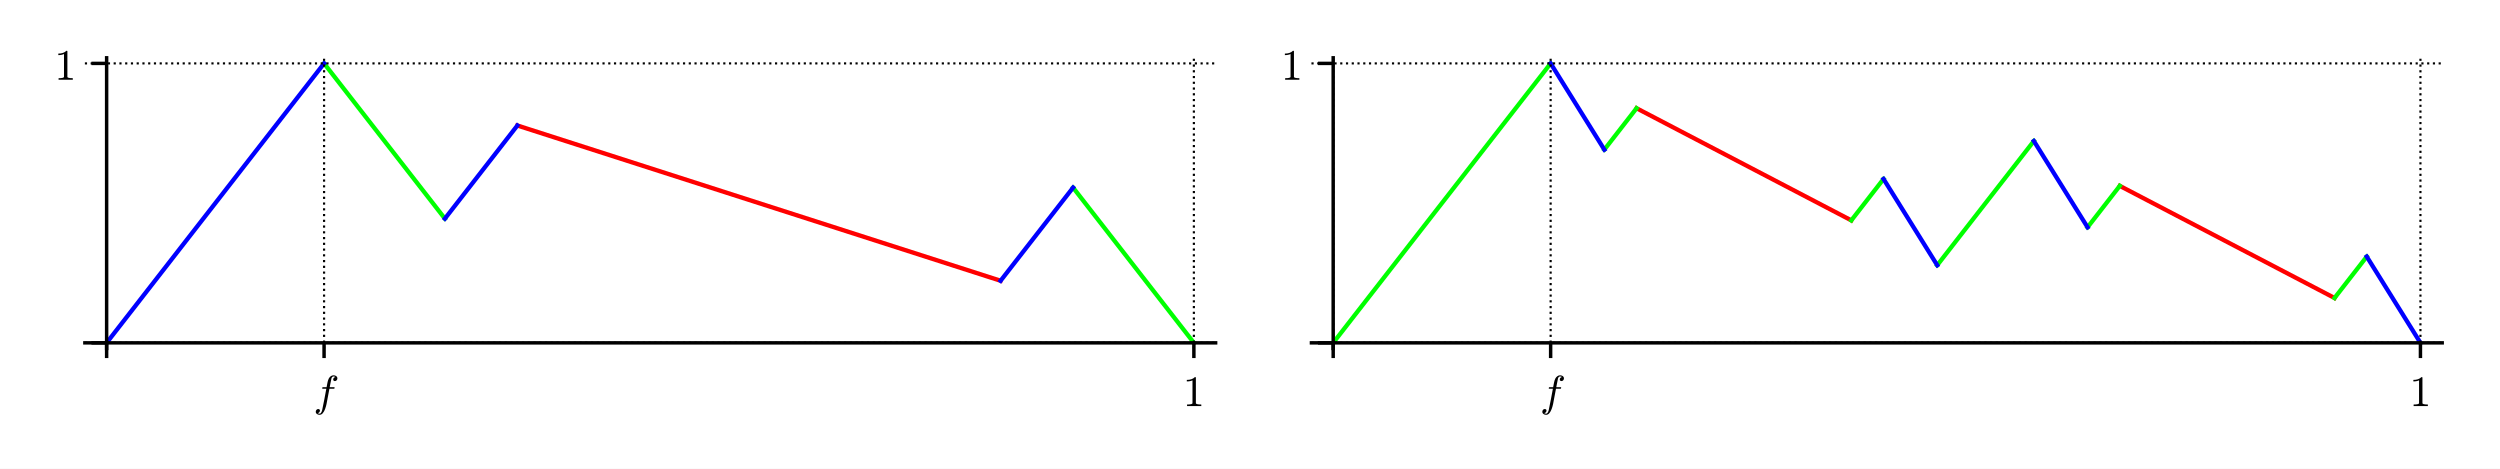
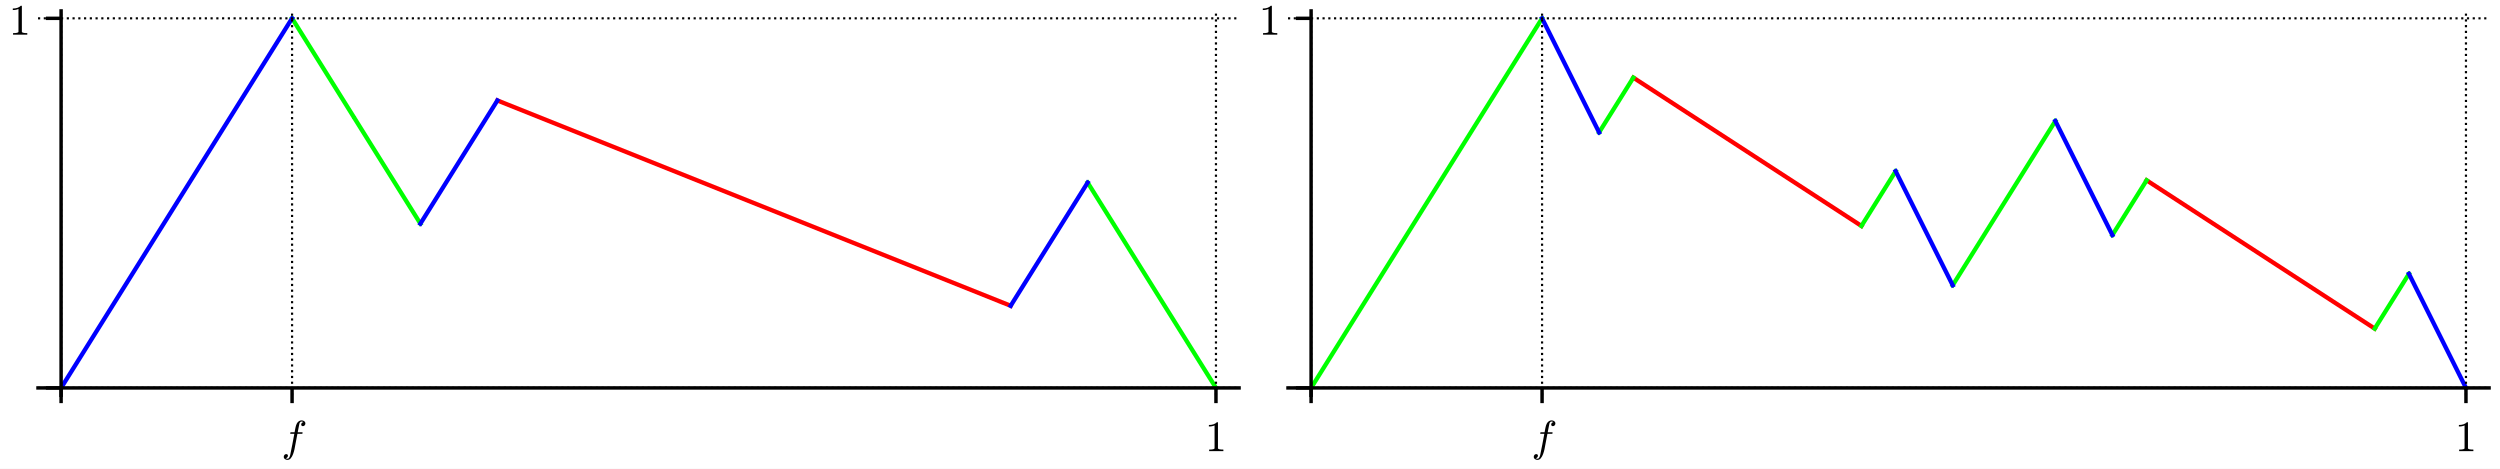
<svg xmlns="http://www.w3.org/2000/svg" xmlns:xlink="http://www.w3.org/1999/xlink" height="108pt" version="1.1" viewBox="0 0 576 108" width="576pt">
  <defs>
    <style type="text/css">
*{stroke-linecap:butt;stroke-linejoin:round;}
  </style>
  </defs>
  <g id="figure_1">
    <g id="patch_1">
      <path d="M 0 108  L 576 108  L 576 0  L 0 0  z " style="fill:#ffffff;" />
    </g>
    <g id="axes_1">
      <g id="patch_2">
-         <path d="M 19.557 80.279  L 280.08 80.279  L 280.08 13.32  L 19.557 13.32  z " style="fill:#ffffff;" />
+         <path d="M 8.757 91.079  L 285.48 91.079  L 285.48 2.52  L 8.757 2.52  z " style="fill:#ffffff;" />
      </g>
      <g id="line2d_1">
-         <path clip-path="url(#pc94c7c9fff)" d="M 119.201 28.915  L 230.536 64.684  L 230.536 64.684  " style="fill:none;stroke:#ff0000;stroke-linecap:square;" />
+         <path clip-path="url(#p334e3618bd)" d="M 114.597 23.146  L 232.855 70.453  L 232.855 70.453  " style="fill:none;stroke:#ff0000;stroke-linecap:square;" />
      </g>
      <g id="line2d_2">
-         <path clip-path="url(#pc94c7c9fff)" d="M 74.667 14.608  L 102.501 50.376  L 102.501 50.376  " style="fill:none;stroke:#00ff00;stroke-linecap:square;" />
+         <path clip-path="url(#p334e3618bd)" d="M 67.294 4.223  L 67.418 4.42  L 67.629 4.759  L 67.813 5.053  L 67.845 5.104  L 67.989 5.334  L 68.253 5.757  L 68.372 5.948  L 68.555 6.241  L 68.643 6.381  L 68.735 6.528  L 68.871 6.747  L 69.099 7.111  L 69.173 7.229  L 69.433 7.646  L 69.464 7.696  L 69.699 8.07  L 69.855 8.321  L 69.949 8.47  L 70.095 8.705  L 70.235 8.928  L 70.356 9.123  L 70.592 9.5  L 70.738 9.733  L 70.859 9.927  L 71.045 10.225  L 71.18 10.44  L 71.346 10.707  L 71.441 10.858  L 71.619 11.143  L 71.785 11.408  L 71.853 11.517  L 71.993 11.742  L 72.177 12.035  L 72.399 12.392  L 72.546 12.626  L 72.651 12.794  L 72.763 12.973  L 72.987 13.332  L 73.162 13.612  L 73.236 13.73  L 73.397 13.989  L 73.503 14.159  L 73.629 14.36  L 73.889 14.775  L 73.934 14.847  L 74.087 15.092  L 74.337 15.492  L 74.49 15.737  L 74.641 15.979  L 74.763 16.174  L 74.803 16.239  L 75.016 16.578  L 75.151 16.794  L 75.269 16.984  L 75.449 17.271  L 75.613 17.534  L 75.715 17.697  L 75.94 18.058  L 76.026 18.195  L 76.196 18.466  L 76.301 18.635  L 76.44 18.857  L 76.679 19.24  L 76.735 19.329  L 76.957 19.685  L 77.094 19.904  L 77.285 20.21  L 77.392 20.38  L 77.478 20.519  L 77.657 20.805  L 77.893 21.183  L 78.025 21.393  L 78.2 21.674  L 78.225 21.714  L 78.428 22.039  L 78.636 22.372  L 78.735 22.529  L 78.823 22.67  L 79.067 23.061  L 79.251 23.356  L 79.273 23.391  L 79.409 23.608  L 79.688 24.054  L 79.81 24.249  L 79.884 24.368  L 80.05 24.633  L 80.283 25.007  L 80.403 25.198  L 80.52 25.386  L 80.711 25.691  L 80.837 25.893  L 80.938 26.055  L 81.046 26.228  L 81.303 26.639  L 81.376 26.756  " style="fill:none;stroke:#00ff00;stroke-linecap:square;" />
      </g>
      <g id="line2d_3">
-         <path clip-path="url(#pc94c7c9fff)" d="M 247.236 43.223  L 275.07 78.992  L 275.07 78.992  " style="fill:none;stroke:#00ff00;stroke-linecap:square;" />
+         <path clip-path="url(#p334e3618bd)" d="M 81.796 27.428  L 81.93 27.642  L 82.182 28.045  L 82.25 28.154  L 82.425 28.434  L 82.582 28.685  L 82.674 28.833  L 82.943 29.263  L 83.05 29.434  L 83.142 29.581  L 83.343 29.903  L 83.463 30.095  L 83.619 30.345  L 83.721 30.508  L 83.942 30.863  L 84.147 31.19  L 84.191 31.261  L 84.373 31.552  L 84.533 31.808  L 84.737 32.134  L 84.768 32.184  L 84.926 32.436  L 85.052 32.638  L 85.253 32.96  L 85.481 33.325  L 85.587 33.495  L 85.747 33.751  L 85.905 34.002  L 86.056 34.245  L 86.145 34.388  L 86.262 34.574  L 86.511 34.973  L 86.608 35.128  L 86.82 35.468  L 86.904 35.601  L 87.058 35.848  L 87.142 35.982  L 87.385 36.372  L 87.447 36.47  L 87.677 36.839  L 87.861 37.132  L 87.953 37.281  L 88.118 37.544  L 88.274 37.793  L 88.422 38.03  L 88.487 38.135  L 88.759 38.569  L 88.895 38.787  L 88.998 38.953  L 89.129 39.162  L 89.317 39.463  L 89.399 39.594  L 89.609 39.929  L 89.798 40.232  L 89.929 40.441  L 89.959 40.489  L 90.156 40.805  L 90.25 40.956  L 90.503 41.361  L 90.638 41.576  L 90.789 41.819  L 90.88 41.964  L 91.065 42.26  L 91.219 42.507  L 91.388 42.776  L 91.463 42.897  L 91.594 43.106  L 91.794 43.426  L 91.927 43.639  L 92.126 43.958  L 92.282 44.206  L 92.344 44.306  L 92.52 44.588  L 92.697 44.871  L 92.83 45.084  L 93.07 45.468  L 93.162 45.615  L 93.235 45.732  L 93.496 46.149  L 93.644 46.386  L 93.759 46.571  L 93.934 46.85  L 94.037 47.016  L 94.239 47.339  L 94.342 47.504  L 94.412 47.615  L 94.599 47.914  L 94.78 48.203  L 94.991 48.542  L 95.105 48.724  L 95.184 48.851  L 95.334 49.09  L 95.573 49.473  L 95.613 49.536  L 95.884 49.971  L 95.935 50.052  L 96.082 50.287  L 96.258 50.569  L 96.463 50.897  L 96.615 51.14  L 96.784 51.41  L 96.859 51.53  " style="fill:none;stroke:#00ff00;stroke-linecap:square;" />
      </g>
      <g id="line2d_4">
-         <path clip-path="url(#pc94c7c9fff)" d="M 24.567 78.992  L 74.667 14.608  L 74.667 14.608  " style="fill:none;stroke:#0000ff;stroke-linecap:square;" />
+         <path clip-path="url(#p334e3618bd)" d="M 250.594 42.069  L 280.158 89.376  L 280.158 89.376  " style="fill:none;stroke:#00ff00;stroke-linecap:square;" />
      </g>
      <g id="line2d_5">
-         <path clip-path="url(#pc94c7c9fff)" d="M 102.501 50.376  L 119.201 28.915  L 119.201 28.915  " style="fill:none;stroke:#0000ff;stroke-linecap:square;" />
+         <path clip-path="url(#p334e3618bd)" d="M 14.078 89.376  L 67.294 4.223  L 67.294 4.223  " style="fill:none;stroke:#0000ff;stroke-linecap:square;" />
      </g>
      <g id="line2d_6">
-         <path clip-path="url(#pc94c7c9fff)" d="M 230.536 64.684  L 247.236 43.223  L 247.236 43.223  " style="fill:none;stroke:#0000ff;stroke-linecap:square;" />
+         <path clip-path="url(#p334e3618bd)" d="M 96.859 51.53  L 114.597 23.146  L 114.597 23.146  " style="fill:none;stroke:#0000ff;stroke-linecap:square;" />
+       </g>
+       <g id="line2d_7">
+         <path clip-path="url(#p334e3618bd)" d="M 232.855 70.453  L 250.594 42.069  L 250.594 42.069  " style="fill:none;stroke:#0000ff;stroke-linecap:square;" />
      </g>
      <g id="matplotlib.axis_1">
        <g id="xtick_1">
-           <g id="line2d_7">
-             <path clip-path="url(#pc94c7c9fff)" d="M 24.567 80.279  L 24.567 13.32  " style="fill:none;stroke:#000000;stroke-dasharray:0.5,0.825;stroke-dashoffset:0;stroke-width:0.5;" />
-           </g>
          <g id="line2d_8">
-             <defs>
-               <path d="M 0 0  L 0 3.5  " id="m6d496e72ad" style="stroke:#000000;stroke-width:0.8;" />
-             </defs>
-             <g>
-               <use style="stroke:#000000;stroke-width:0.8;" x="24.567" xlink:href="#m6d496e72ad" y="78.992" />
+             <path clip-path="url(#p334e3618bd)" d="M 14.078 91.079  L 14.078 2.52  " style="fill:none;stroke:#000000;stroke-dasharray:0.5,0.825;stroke-dashoffset:0;stroke-width:0.5;" />
+           </g>
+           <g id="line2d_9">
+             <defs>
+               <path d="M 0 0  L 0 3.5  " id="mc15accc5a9" style="stroke:#000000;stroke-width:0.8;" />
+             </defs>
+             <g>
+               <use style="stroke:#000000;stroke-width:0.8;" x="14.078" xlink:href="#mc15accc5a9" y="89.376" />
            </g>
          </g>
        </g>
        <g id="xtick_2">
-           <g id="line2d_9">
-             <path clip-path="url(#pc94c7c9fff)" d="M 74.667 80.279  L 74.667 13.32  " style="fill:none;stroke:#000000;stroke-dasharray:0.5,0.825;stroke-dashoffset:0;stroke-width:0.5;" />
-           </g>
          <g id="line2d_10">
-             <g>
-               <use style="stroke:#000000;stroke-width:0.8;" x="74.667" xlink:href="#m6d496e72ad" y="78.992" />
+             <path clip-path="url(#p334e3618bd)" d="M 67.294 91.079  L 67.294 2.52  " style="fill:none;stroke:#000000;stroke-dasharray:0.5,0.825;stroke-dashoffset:0;stroke-width:0.5;" />
+           </g>
+           <g id="line2d_11">
+             <g>
+               <use style="stroke:#000000;stroke-width:0.8;" x="67.294" xlink:href="#mc15accc5a9" y="89.376" />
            </g>
          </g>
          <g id="text_1">
            <defs>
              <path d="M 9.719 -16.5  Q 11.578 -17.922 14.203 -17.922  Q 17.781 -17.922 20.016 -10.016  Q 20.953 -6.203 25.094 15.094  L 29.688 39.594  L 21.094 39.594  Q 20.125 39.594 20.125 40.922  Q 20.516 43.109 21.391 43.109  L 30.328 43.109  L 31.5 49.609  Q 32.078 52.641 32.562 54.812  Q 33.062 56.984 33.625 58.828  Q 34.188 60.688 35.297 62.984  Q 37.016 66.266 39.922 68.391  Q 42.828 70.516 46.188 70.516  Q 48.391 70.516 50.469 69.703  Q 52.547 68.891 53.859 67.281  Q 55.172 65.672 55.172 63.484  Q 55.172 60.938 53.484 59.047  Q 51.812 57.172 49.422 57.172  Q 47.797 57.172 46.656 58.172  Q 45.516 59.188 45.516 60.797  Q 45.516 62.984 47 64.625  Q 48.484 66.266 50.688 66.5  Q 48.828 67.922 46.094 67.922  Q 44.578 67.922 43.234 66.5  Q 41.891 65.094 41.5 63.484  Q 40.875 60.938 38.719 49.703  L 37.5 43.109  L 47.797 43.109  Q 48.781 43.109 48.781 41.797  Q 48.734 41.547 48.578 40.938  Q 48.438 40.328 48.172 39.953  Q 47.906 39.594 47.516 39.594  L 36.812 39.594  L 32.172 15.188  Q 31.297 9.859 30.141 4.359  Q 29 -1.125 26.922 -6.906  Q 24.859 -12.703 21.625 -16.609  Q 18.406 -20.516 14.016 -20.516  Q 10.641 -20.516 7.984 -18.578  Q 5.328 -16.656 5.328 -13.484  Q 5.328 -10.938 6.953 -9.047  Q 8.594 -7.172 11.078 -7.172  Q 12.75 -7.172 13.859 -8.172  Q 14.984 -9.188 14.984 -10.797  Q 14.984 -12.938 13.391 -14.719  Q 11.812 -16.5 9.719 -16.5  z " id="Cmmi10-66" />
            </defs>
-             <g transform="translate(72.21736 93.56968)scale(0.1 -0.1)">
+             <g transform="translate(64.84428 103.9543)scale(0.1 -0.1)">
              <use transform="translate(0 0.484375)" xlink:href="#Cmmi10-66" />
            </g>
          </g>
        </g>
        <g id="xtick_3">
-           <g id="line2d_11">
-             <path clip-path="url(#pc94c7c9fff)" d="M 275.07 80.279  L 275.07 13.32  " style="fill:none;stroke:#000000;stroke-dasharray:0.5,0.825;stroke-dashoffset:0;stroke-width:0.5;" />
-           </g>
          <g id="line2d_12">
-             <g>
-               <use style="stroke:#000000;stroke-width:0.8;" x="275.07" xlink:href="#m6d496e72ad" y="78.992" />
+             <path clip-path="url(#p334e3618bd)" d="M 280.158 91.079  L 280.158 2.52  " style="fill:none;stroke:#000000;stroke-dasharray:0.5,0.825;stroke-dashoffset:0;stroke-width:0.5;" />
+           </g>
+           <g id="line2d_13">
+             <g>
+               <use style="stroke:#000000;stroke-width:0.8;" x="280.158" xlink:href="#mc15accc5a9" y="89.376" />
            </g>
          </g>
          <g id="text_2">
            <defs>
              <path d="M 9.281 0  L 9.281 3.516  Q 21.781 3.516 21.781 6.688  L 21.781 59.188  Q 16.609 56.688 8.688 56.688  L 8.688 60.203  Q 20.953 60.203 27.203 66.609  L 28.609 66.609  Q 28.953 66.609 29.266 66.328  Q 29.594 66.062 29.594 65.719  L 29.594 6.688  Q 29.594 3.516 42.094 3.516  L 42.094 0  z " id="Cmr10-31" />
            </defs>
-             <g transform="translate(272.5699 93.58999)scale(0.1 -0.1)">
+             <g transform="translate(277.6584 103.9746)scale(0.1 -0.1)">
              <use transform="translate(0 0.390625)" xlink:href="#Cmr10-31" />
            </g>
          </g>
        </g>
      </g>
      <g id="matplotlib.axis_2">
        <g id="ytick_1">
-           <g id="line2d_13">
-             <path clip-path="url(#pc94c7c9fff)" d="M 19.557 78.992  L 280.08 78.992  " style="fill:none;stroke:#000000;stroke-dasharray:0.5,0.825;stroke-dashoffset:0;stroke-width:0.5;" />
-           </g>
          <g id="line2d_14">
-             <defs>
-               <path d="M 0 0  L -3.5 0  " id="m198255d477" style="stroke:#000000;stroke-width:0.8;" />
-             </defs>
-             <g>
-               <use style="stroke:#000000;stroke-width:0.8;" x="24.567" xlink:href="#m198255d477" y="78.992" />
+             <path clip-path="url(#p334e3618bd)" d="M 8.757 89.376  L 285.48 89.376  " style="fill:none;stroke:#000000;stroke-dasharray:0.5,0.825;stroke-dashoffset:0;stroke-width:0.5;" />
+           </g>
+           <g id="line2d_15">
+             <defs>
+               <path d="M 0 0  L -3.5 0  " id="meba3148d57" style="stroke:#000000;stroke-width:0.8;" />
+             </defs>
+             <g>
+               <use style="stroke:#000000;stroke-width:0.8;" x="14.078" xlink:href="#meba3148d57" y="89.376" />
            </g>
          </g>
        </g>
        <g id="ytick_2">
-           <g id="line2d_15">
-             <path clip-path="url(#pc94c7c9fff)" d="M 19.557 14.608  L 280.08 14.608  " style="fill:none;stroke:#000000;stroke-dasharray:0.5,0.825;stroke-dashoffset:0;stroke-width:0.5;" />
-           </g>
          <g id="line2d_16">
-             <g>
-               <use style="stroke:#000000;stroke-width:0.8;" x="24.567" xlink:href="#m198255d477" y="14.608" />
+             <path clip-path="url(#p334e3618bd)" d="M 8.757 4.223  L 285.48 4.223  " style="fill:none;stroke:#000000;stroke-dasharray:0.5,0.825;stroke-dashoffset:0;stroke-width:0.5;" />
+           </g>
+           <g id="line2d_17">
+             <g>
+               <use style="stroke:#000000;stroke-width:0.8;" x="14.078" xlink:href="#meba3148d57" y="4.223" />
            </g>
          </g>
          <g id="text_3">
-             <g transform="translate(12.56672 18.4069)scale(0.1 -0.1)">
+             <g transform="translate(2.078255 8.022281)scale(0.1 -0.1)">
              <use transform="translate(0 0.390625)" xlink:href="#Cmr10-31" />
            </g>
          </g>
        </g>
      </g>
      <g id="patch_3">
-         <path d="M 24.567 80.279  L 24.567 13.32  " style="fill:none;stroke:#000000;stroke-linecap:square;stroke-linejoin:miter;stroke-width:0.8;" />
+         <path d="M 14.078 91.079  L 14.078 2.52  " style="fill:none;stroke:#000000;stroke-linecap:square;stroke-linejoin:miter;stroke-width:0.8;" />
      </g>
      <g id="patch_4">
-         <path d="M 19.557 78.992  L 280.08 78.992  " style="fill:none;stroke:#000000;stroke-linecap:square;stroke-linejoin:miter;stroke-width:0.8;" />
+         <path d="M 8.757 89.376  L 285.48 89.376  " style="fill:none;stroke:#000000;stroke-linecap:square;stroke-linejoin:miter;stroke-width:0.8;" />
      </g>
    </g>
    <g id="axes_2">
      <g id="patch_5">
-         <path d="M 302.157 80.279  L 562.68 80.279  L 562.68 13.32  L 302.157 13.32  z " style="fill:#ffffff;" />
-       </g>
-       <g id="line2d_17">
-         <path clip-path="url(#pf161958440)" d="M 377.06 24.941  L 426.542 50.774  L 426.542 50.774  " style="fill:none;stroke:#ff0000;stroke-linecap:square;" />
+         <path d="M 296.757 91.079  L 573.48 91.079  L 573.48 2.52  L 296.757 2.52  z " style="fill:#ffffff;" />
      </g>
      <g id="line2d_18">
-         <path clip-path="url(#pf161958440)" d="M 488.395 42.825  L 537.877 68.658  L 537.877 68.658  " style="fill:none;stroke:#ff0000;stroke-linecap:square;" />
+         <path clip-path="url(#pf67804467e)" d="M 376.318 17.89  L 428.877 52.056  L 428.877 52.056  " style="fill:none;stroke:#ff0000;stroke-linecap:square;" />
      </g>
      <g id="line2d_19">
-         <path clip-path="url(#pf161958440)" d="M 307.167 78.992  L 357.267 14.608  L 357.267 14.608  " style="fill:none;stroke:#00ff00;stroke-linecap:square;" />
+         <path clip-path="url(#pf67804467e)" d="M 494.576 41.543  L 547.135 75.71  L 547.135 75.71  " style="fill:none;stroke:#ff0000;stroke-linecap:square;" />
      </g>
      <g id="line2d_20">
-         <path clip-path="url(#pf161958440)" d="M 369.638 34.479  L 377.06 24.941  L 377.06 24.941  " style="fill:none;stroke:#00ff00;stroke-linecap:square;" />
+         <path clip-path="url(#pf67804467e)" d="M 302.078 89.376  L 355.294 4.223  L 355.294 4.223  " style="fill:none;stroke:#00ff00;stroke-linecap:square;" />
      </g>
      <g id="line2d_21">
-         <path clip-path="url(#pf161958440)" d="M 426.542 50.774  L 433.965 41.236  L 433.965 41.236  " style="fill:none;stroke:#00ff00;stroke-linecap:square;" />
+         <path clip-path="url(#pf67804467e)" d="M 368.434 30.505  L 376.318 17.89  L 376.318 17.89  " style="fill:none;stroke:#00ff00;stroke-linecap:square;" />
      </g>
      <g id="line2d_22">
-         <path clip-path="url(#pf161958440)" d="M 446.335 61.107  L 468.602 32.492  L 468.602 32.492  " style="fill:none;stroke:#00ff00;stroke-linecap:square;" />
+         <path clip-path="url(#pf67804467e)" d="M 428.877 52.056  L 436.761 39.441  L 436.761 39.441  " style="fill:none;stroke:#00ff00;stroke-linecap:square;" />
      </g>
      <g id="line2d_23">
-         <path clip-path="url(#pf161958440)" d="M 480.973 52.364  L 488.395 42.825  L 488.395 42.825  " style="fill:none;stroke:#00ff00;stroke-linecap:square;" />
+         <path clip-path="url(#pf67804467e)" d="M 449.901 65.723  L 473.552 27.877  L 473.552 27.877  " style="fill:none;stroke:#00ff00;stroke-linecap:square;" />
      </g>
      <g id="line2d_24">
-         <path clip-path="url(#pf161958440)" d="M 537.877 68.658  L 545.299 59.12  L 545.299 59.12  " style="fill:none;stroke:#00ff00;stroke-linecap:square;" />
+         <path clip-path="url(#pf67804467e)" d="M 486.692 54.159  L 494.576 41.543  L 494.576 41.543  " style="fill:none;stroke:#00ff00;stroke-linecap:square;" />
      </g>
      <g id="line2d_25">
-         <path clip-path="url(#pf161958440)" d="M 357.267 14.608  L 369.638 34.479  L 369.638 34.479  " style="fill:none;stroke:#0000ff;stroke-linecap:square;" />
+         <path clip-path="url(#pf67804467e)" d="M 547.135 75.71  L 555.019 63.094  L 555.019 63.094  " style="fill:none;stroke:#00ff00;stroke-linecap:square;" />
      </g>
      <g id="line2d_26">
-         <path clip-path="url(#pf161958440)" d="M 433.965 41.236  L 446.335 61.107  L 446.335 61.107  " style="fill:none;stroke:#0000ff;stroke-linecap:square;" />
+         <path clip-path="url(#pf67804467e)" d="M 355.294 4.223  L 368.434 30.505  L 368.434 30.505  " style="fill:none;stroke:#0000ff;stroke-linecap:square;" />
      </g>
      <g id="line2d_27">
-         <path clip-path="url(#pf161958440)" d="M 468.602 32.492  L 480.973 52.364  L 480.973 52.364  " style="fill:none;stroke:#0000ff;stroke-linecap:square;" />
+         <path clip-path="url(#pf67804467e)" d="M 436.761 39.441  L 449.901 65.723  L 449.901 65.723  " style="fill:none;stroke:#0000ff;stroke-linecap:square;" />
      </g>
      <g id="line2d_28">
-         <path clip-path="url(#pf161958440)" d="M 545.299 59.12  L 557.67 78.992  L 557.67 78.992  " style="fill:none;stroke:#0000ff;stroke-linecap:square;" />
+         <path clip-path="url(#pf67804467e)" d="M 473.552 27.877  L 486.692 54.159  L 486.692 54.159  " style="fill:none;stroke:#0000ff;stroke-linecap:square;" />
+       </g>
+       <g id="line2d_29">
+         <path clip-path="url(#pf67804467e)" d="M 555.019 63.094  L 568.158 89.376  L 568.158 89.376  " style="fill:none;stroke:#0000ff;stroke-linecap:square;" />
      </g>
      <g id="matplotlib.axis_3">
        <g id="xtick_4">
-           <g id="line2d_29">
-             <path clip-path="url(#pf161958440)" d="M 307.167 80.279  L 307.167 13.32  " style="fill:none;stroke:#000000;stroke-dasharray:0.5,0.825;stroke-dashoffset:0;stroke-width:0.5;" />
-           </g>
          <g id="line2d_30">
-             <g>
-               <use style="stroke:#000000;stroke-width:0.8;" x="307.167" xlink:href="#m6d496e72ad" y="78.992" />
+             <path clip-path="url(#pf67804467e)" d="M 302.078 91.079  L 302.078 2.52  " style="fill:none;stroke:#000000;stroke-dasharray:0.5,0.825;stroke-dashoffset:0;stroke-width:0.5;" />
+           </g>
+           <g id="line2d_31">
+             <g>
+               <use style="stroke:#000000;stroke-width:0.8;" x="302.078" xlink:href="#mc15accc5a9" y="89.376" />
            </g>
          </g>
        </g>
        <g id="xtick_5">
-           <g id="line2d_31">
-             <path clip-path="url(#pf161958440)" d="M 357.267 80.279  L 357.267 13.32  " style="fill:none;stroke:#000000;stroke-dasharray:0.5,0.825;stroke-dashoffset:0;stroke-width:0.5;" />
-           </g>
          <g id="line2d_32">
-             <g>
-               <use style="stroke:#000000;stroke-width:0.8;" x="357.267" xlink:href="#m6d496e72ad" y="78.992" />
+             <path clip-path="url(#pf67804467e)" d="M 355.294 91.079  L 355.294 2.52  " style="fill:none;stroke:#000000;stroke-dasharray:0.5,0.825;stroke-dashoffset:0;stroke-width:0.5;" />
+           </g>
+           <g id="line2d_33">
+             <g>
+               <use style="stroke:#000000;stroke-width:0.8;" x="355.294" xlink:href="#mc15accc5a9" y="89.376" />
            </g>
          </g>
          <g id="text_4">
-             <g transform="translate(354.8174 93.56968)scale(0.1 -0.1)">
+             <g transform="translate(352.8443 103.9543)scale(0.1 -0.1)">
              <use transform="translate(0 0.484375)" xlink:href="#Cmmi10-66" />
            </g>
          </g>
        </g>
        <g id="xtick_6">
-           <g id="line2d_33">
-             <path clip-path="url(#pf161958440)" d="M 557.67 80.279  L 557.67 13.32  " style="fill:none;stroke:#000000;stroke-dasharray:0.5,0.825;stroke-dashoffset:0;stroke-width:0.5;" />
-           </g>
          <g id="line2d_34">
-             <g>
-               <use style="stroke:#000000;stroke-width:0.8;" x="557.67" xlink:href="#m6d496e72ad" y="78.992" />
+             <path clip-path="url(#pf67804467e)" d="M 568.158 91.079  L 568.158 2.52  " style="fill:none;stroke:#000000;stroke-dasharray:0.5,0.825;stroke-dashoffset:0;stroke-width:0.5;" />
+           </g>
+           <g id="line2d_35">
+             <g>
+               <use style="stroke:#000000;stroke-width:0.8;" x="568.158" xlink:href="#mc15accc5a9" y="89.376" />
            </g>
          </g>
          <g id="text_5">
-             <g transform="translate(555.1699 93.58999)scale(0.1 -0.1)">
+             <g transform="translate(565.6584 103.9746)scale(0.1 -0.1)">
              <use transform="translate(0 0.390625)" xlink:href="#Cmr10-31" />
            </g>
          </g>
        </g>
      </g>
      <g id="matplotlib.axis_4">
        <g id="ytick_3">
-           <g id="line2d_35">
-             <path clip-path="url(#pf161958440)" d="M 302.157 78.992  L 562.68 78.992  " style="fill:none;stroke:#000000;stroke-dasharray:0.5,0.825;stroke-dashoffset:0;stroke-width:0.5;" />
-           </g>
          <g id="line2d_36">
-             <g>
-               <use style="stroke:#000000;stroke-width:0.8;" x="307.167" xlink:href="#m198255d477" y="78.992" />
+             <path clip-path="url(#pf67804467e)" d="M 296.757 89.376  L 573.48 89.376  " style="fill:none;stroke:#000000;stroke-dasharray:0.5,0.825;stroke-dashoffset:0;stroke-width:0.5;" />
+           </g>
+           <g id="line2d_37">
+             <g>
+               <use style="stroke:#000000;stroke-width:0.8;" x="302.078" xlink:href="#meba3148d57" y="89.376" />
            </g>
          </g>
        </g>
        <g id="ytick_4">
-           <g id="line2d_37">
-             <path clip-path="url(#pf161958440)" d="M 302.157 14.608  L 562.68 14.608  " style="fill:none;stroke:#000000;stroke-dasharray:0.5,0.825;stroke-dashoffset:0;stroke-width:0.5;" />
-           </g>
          <g id="line2d_38">
-             <g>
-               <use style="stroke:#000000;stroke-width:0.8;" x="307.167" xlink:href="#m198255d477" y="14.608" />
+             <path clip-path="url(#pf67804467e)" d="M 296.757 4.223  L 573.48 4.223  " style="fill:none;stroke:#000000;stroke-dasharray:0.5,0.825;stroke-dashoffset:0;stroke-width:0.5;" />
+           </g>
+           <g id="line2d_39">
+             <g>
+               <use style="stroke:#000000;stroke-width:0.8;" x="302.078" xlink:href="#meba3148d57" y="4.223" />
            </g>
          </g>
          <g id="text_6">
-             <g transform="translate(295.1667 18.4069)scale(0.1 -0.1)">
+             <g transform="translate(290.0783 8.022281)scale(0.1 -0.1)">
              <use transform="translate(0 0.390625)" xlink:href="#Cmr10-31" />
            </g>
          </g>
        </g>
      </g>
      <g id="patch_6">
-         <path d="M 307.167 80.279  L 307.167 13.32  " style="fill:none;stroke:#000000;stroke-linecap:square;stroke-linejoin:miter;stroke-width:0.8;" />
+         <path d="M 302.078 91.079  L 302.078 2.52  " style="fill:none;stroke:#000000;stroke-linecap:square;stroke-linejoin:miter;stroke-width:0.8;" />
      </g>
      <g id="patch_7">
-         <path d="M 302.157 78.992  L 562.68 78.992  " style="fill:none;stroke:#000000;stroke-linecap:square;stroke-linejoin:miter;stroke-width:0.8;" />
+         <path d="M 296.757 89.376  L 573.48 89.376  " style="fill:none;stroke:#000000;stroke-linecap:square;stroke-linejoin:miter;stroke-width:0.8;" />
      </g>
    </g>
  </g>
  <defs>
-     <clipPath id="pc94c7c9fff">
-       <rect height="66.959" width="260.523" x="19.557" y="13.32" />
+     <clipPath id="p334e3618bd">
+       <rect height="88.559" width="276.723" x="8.757" y="2.52" />
    </clipPath>
-     <clipPath id="pf161958440">
-       <rect height="66.959" width="260.523" x="302.157" y="13.32" />
+     <clipPath id="pf67804467e">
+       <rect height="88.559" width="276.723" x="296.757" y="2.52" />
    </clipPath>
  </defs>
</svg>
